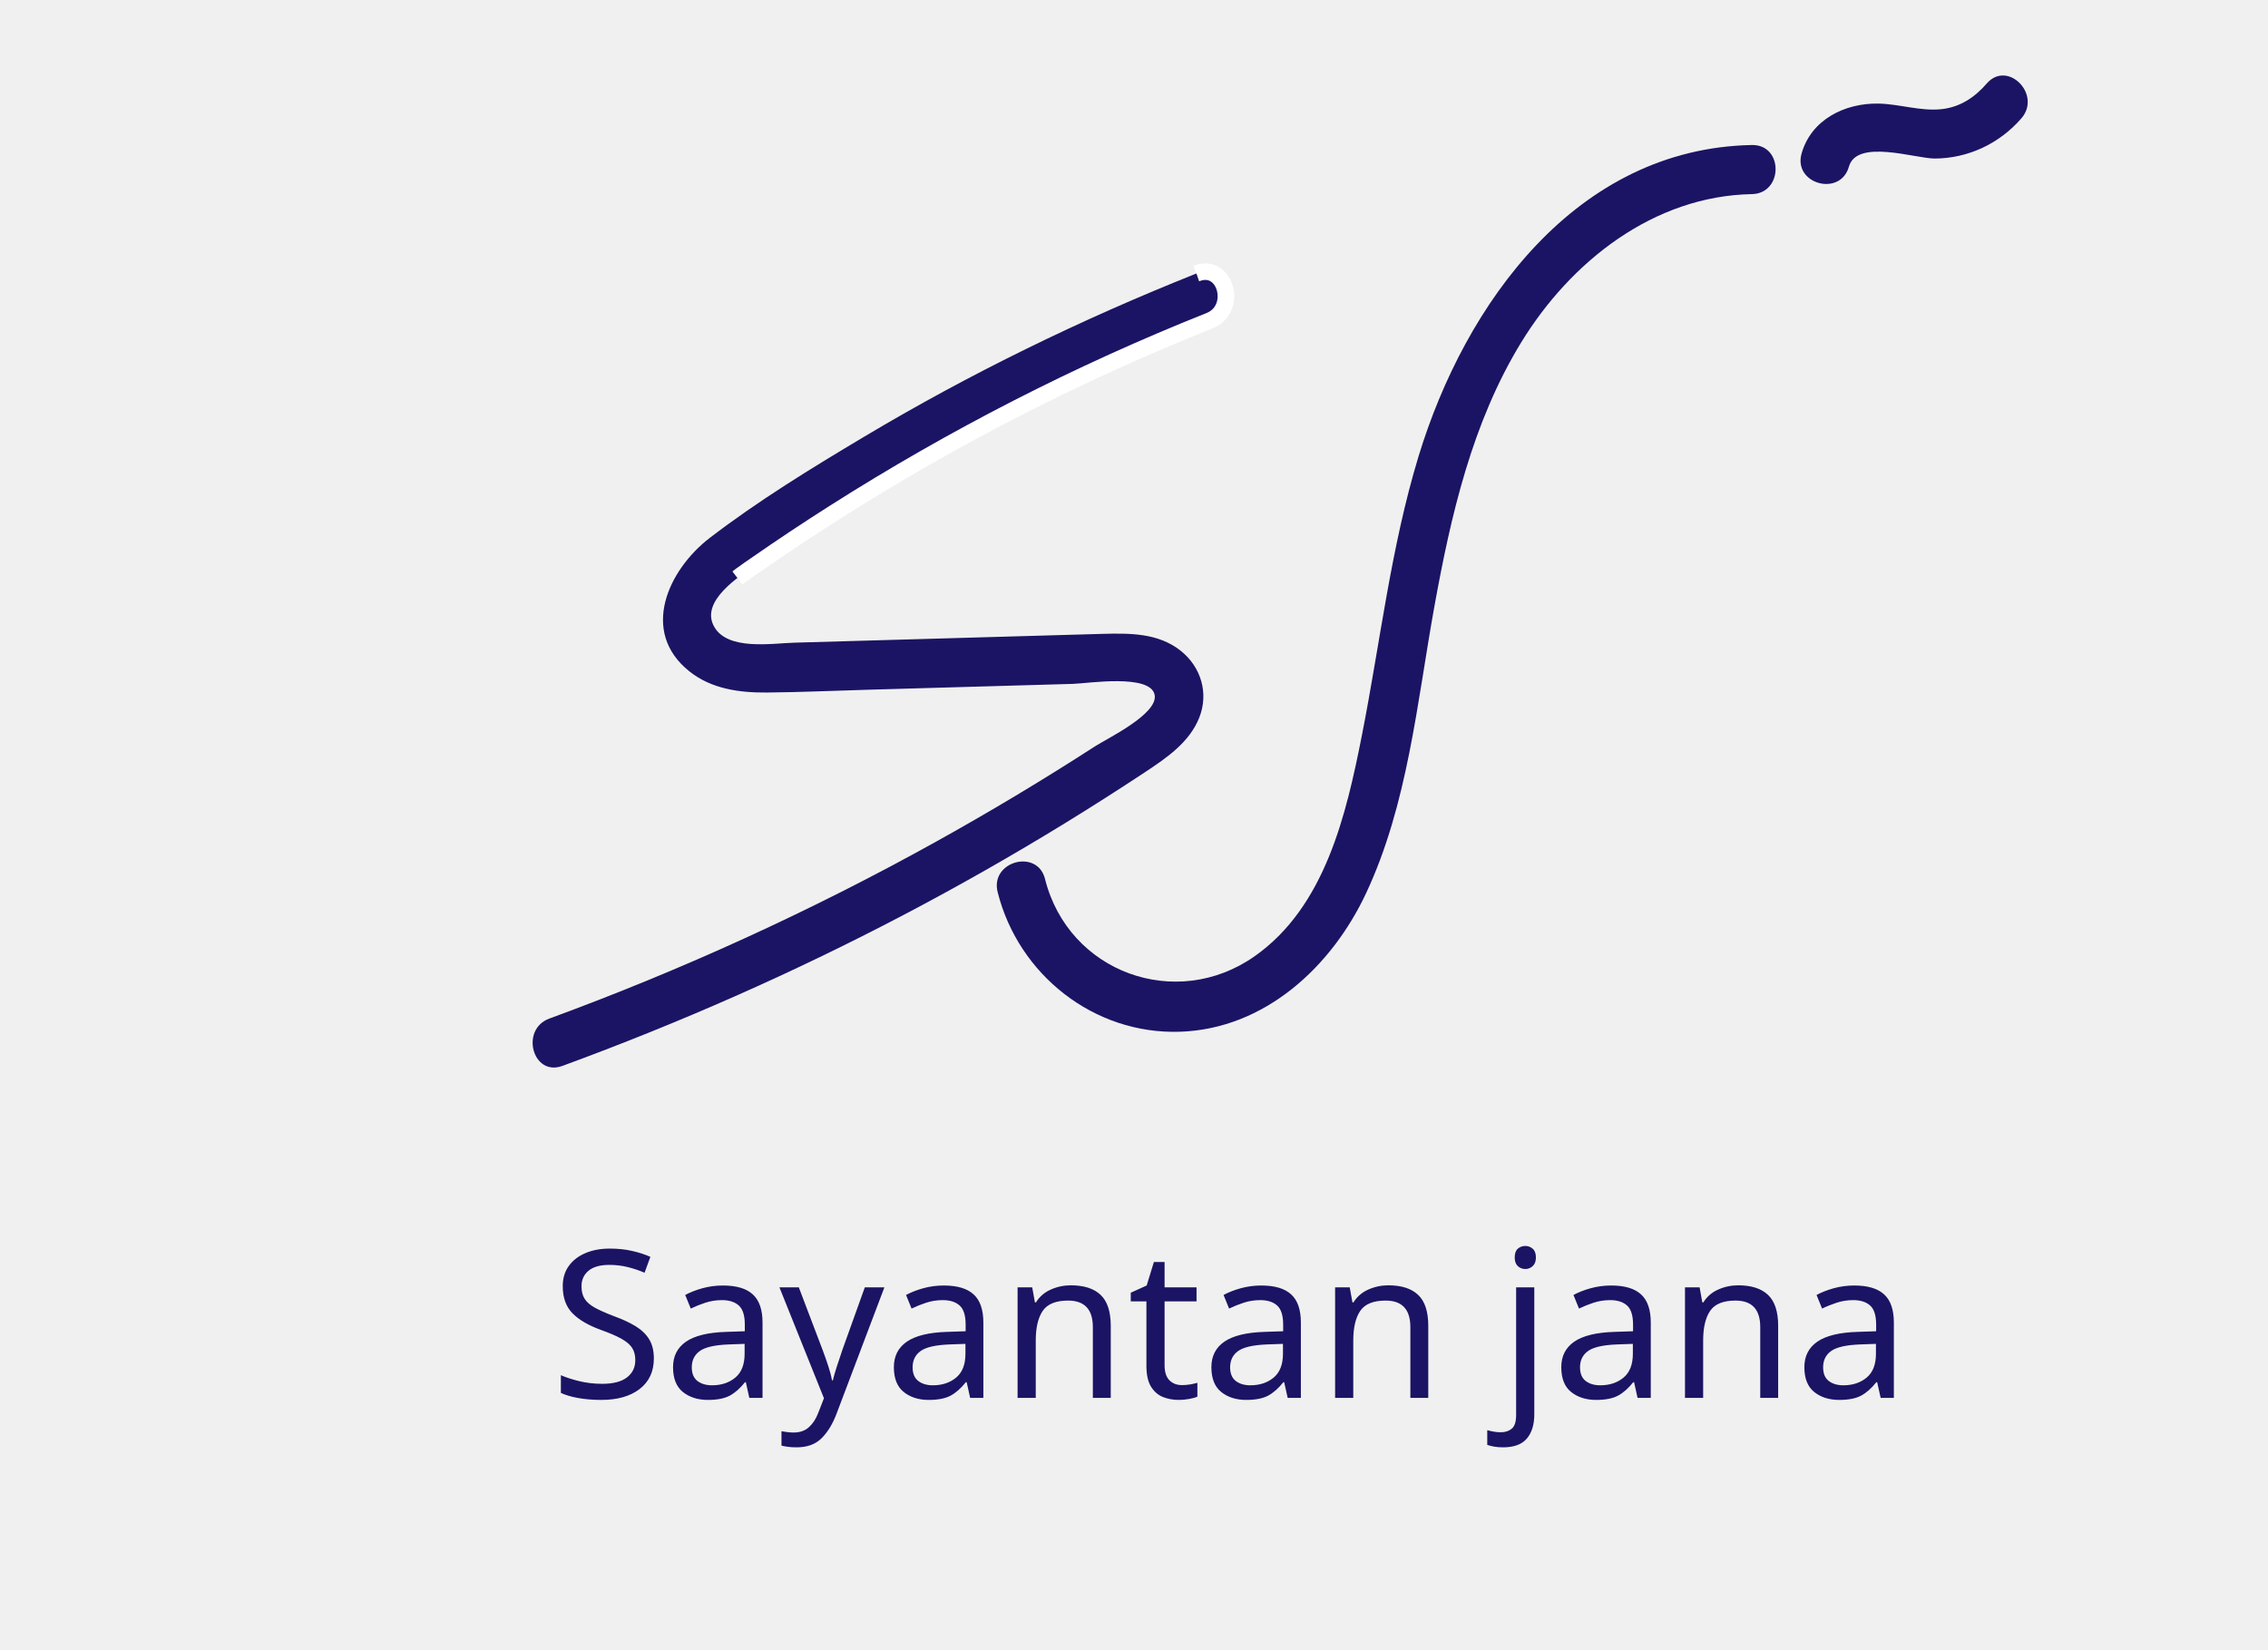
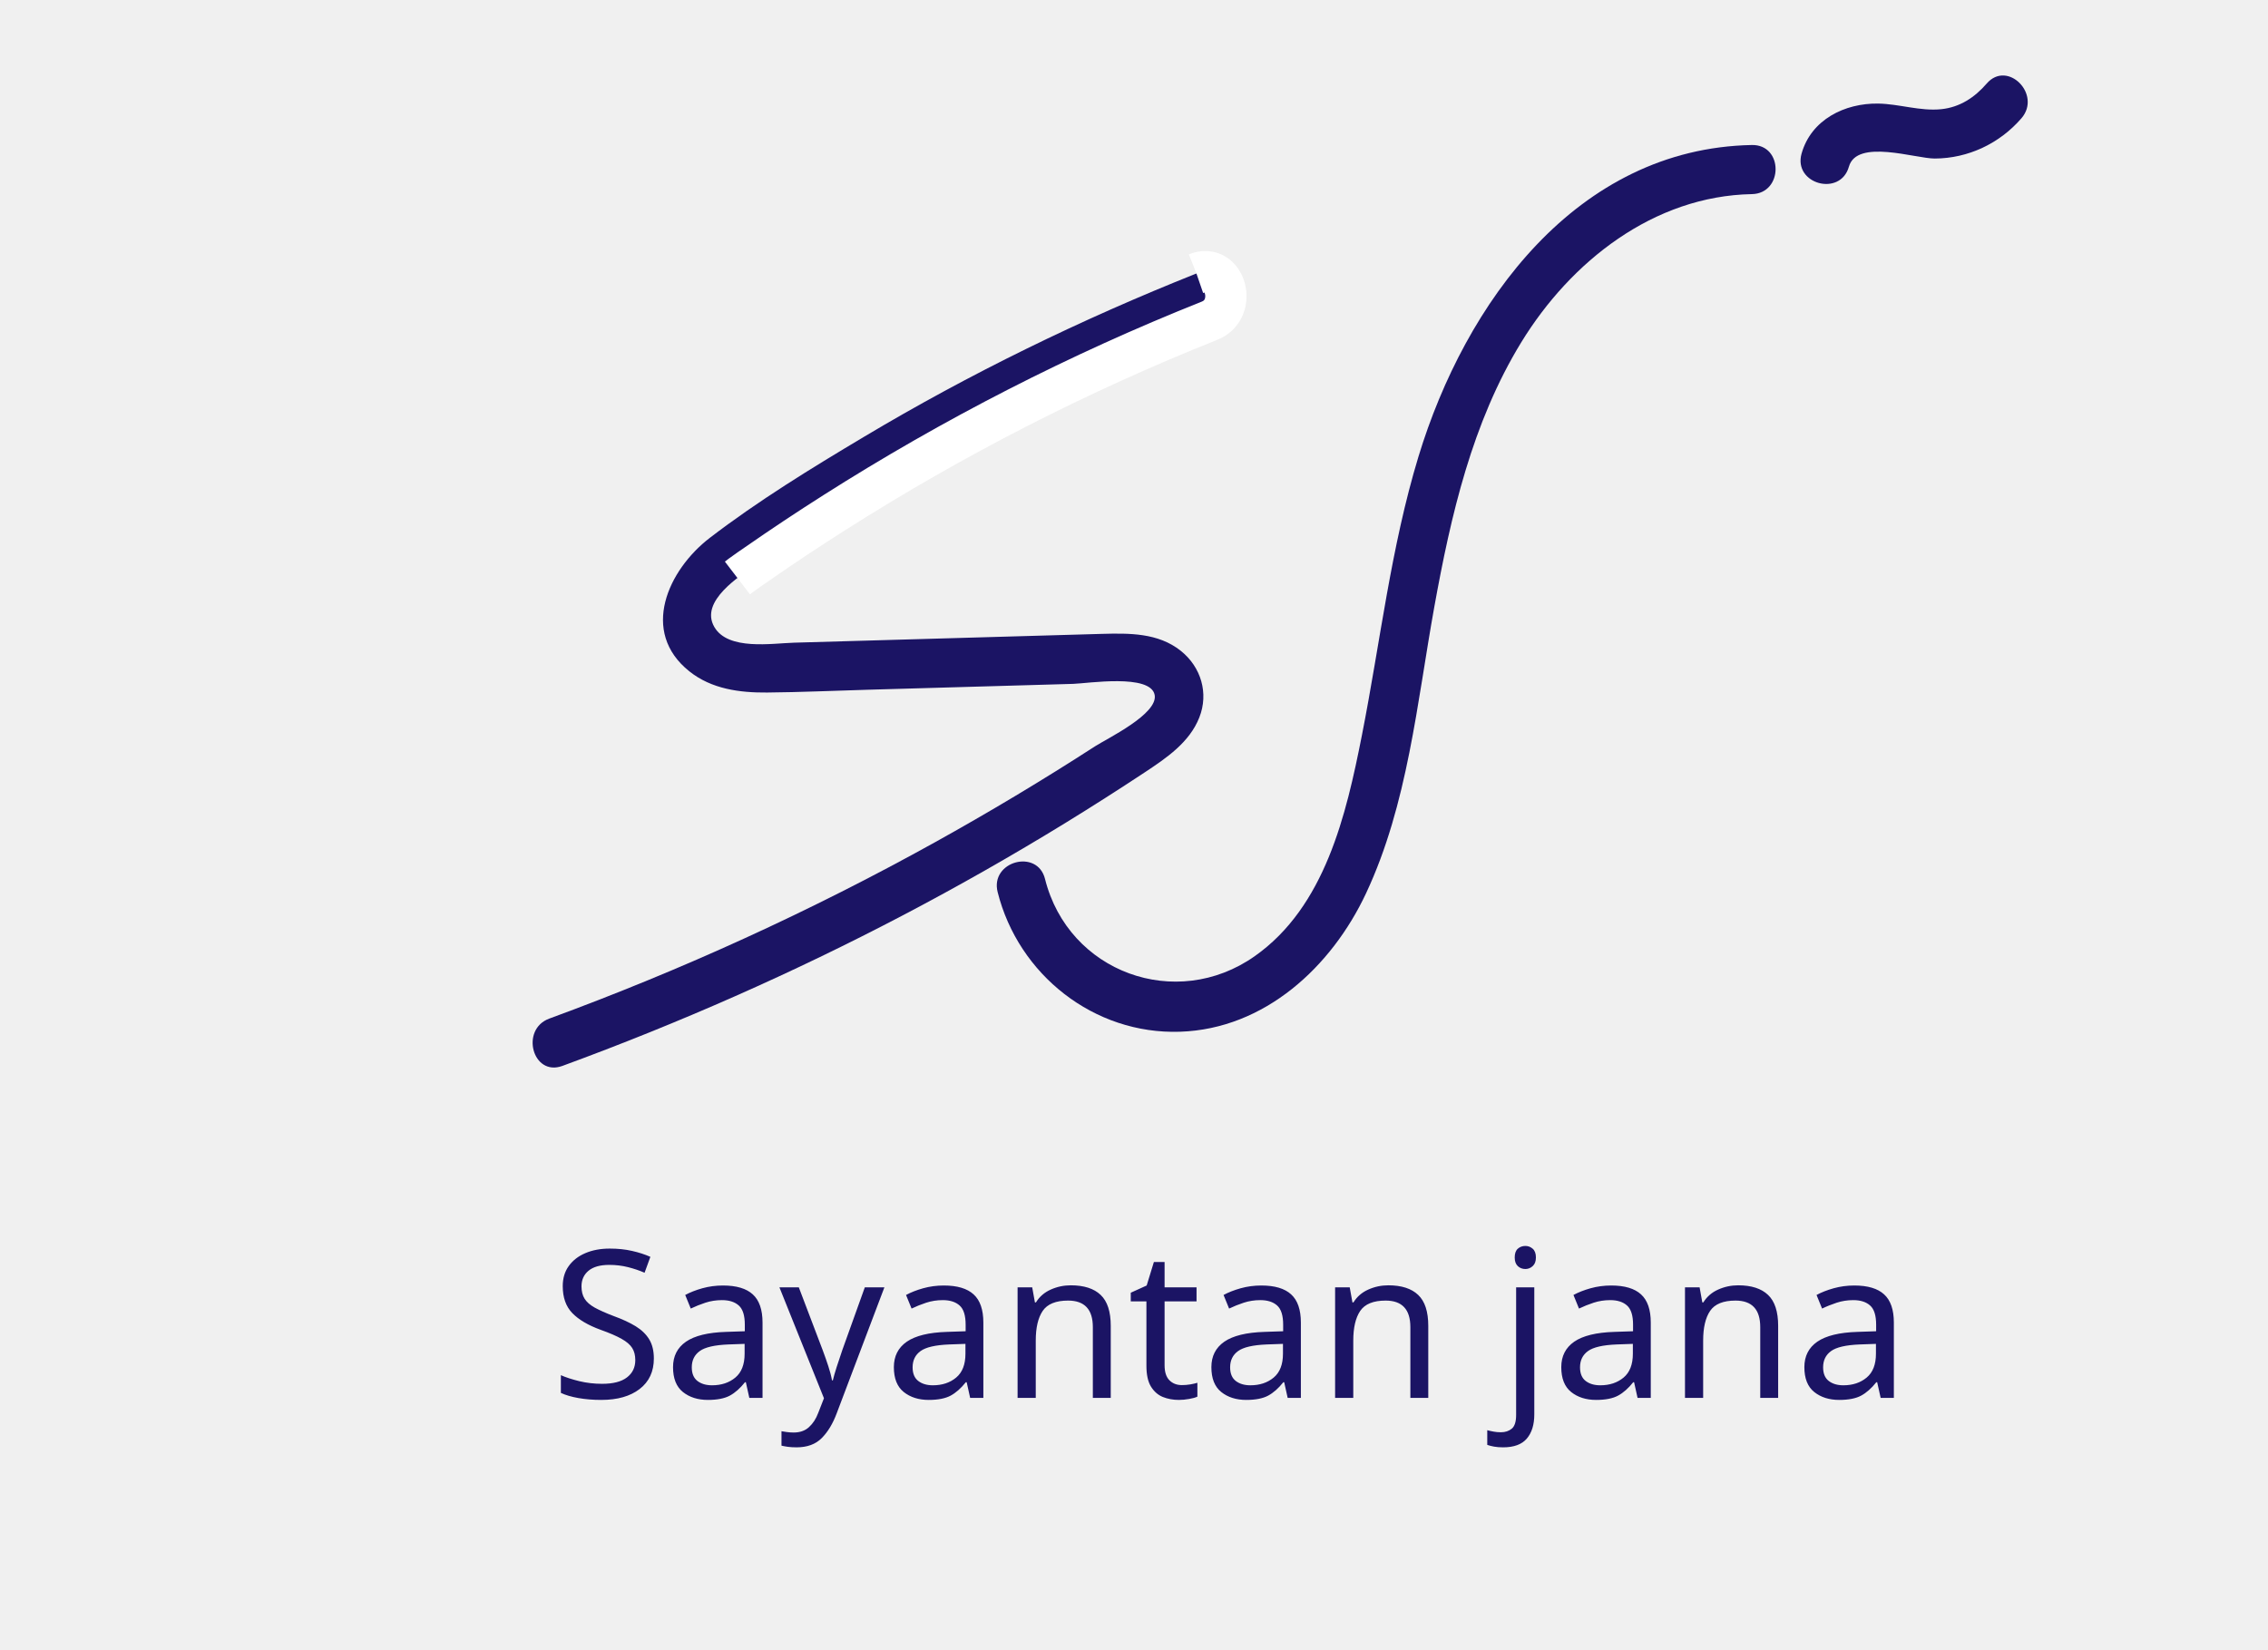
<svg xmlns="http://www.w3.org/2000/svg" version="1.0" id="Layer_1" x="0px" y="0px" viewBox="0 0 550 400" style="enable-background:new 0 0 550 400;" xml:space="preserve">
  <rect x="133.47" y="304.47" class="st0" width="306.89" height="51.57" />
  <text transform="matrix(1 0 0 1 133.4683 339.0273)" class="st1 st2 st3">Sayantan jana</text>
  <g>
    <g>
-       <path class="st1" d="M290.14,66.33c-27.91,11.11-54.95,24.28-80.75,39.69c-12.69,7.57-25.52,15.43-37.26,24.43    c-10.11,7.76-17.01,22.76-4.96,32.37c5.37,4.29,12.18,5.2,18.86,5.14c8.08-0.07,16.16-0.44,24.24-0.67    c16.67-0.48,33.33-0.95,50-1.43c3.4-0.1,18.74-2.53,19.74,2.68c0.88,4.62-11.52,10.57-14.45,12.46    c-12.7,8.21-25.69,15.99-38.92,23.33c-29.99,16.63-61.24,30.9-93.43,42.71c-7.13,2.62-4.05,14.13,3.17,11.48    c28.32-10.39,55.98-22.57,82.69-36.59c13.4-7.03,26.55-14.51,39.44-22.43c6.44-3.96,12.82-8.03,19.13-12.2    c5.21-3.45,10.82-7.23,13.2-13.29c2.32-5.89,0.42-12.24-4.49-16.16c-5.51-4.4-12.52-4.29-19.22-4.11    c-16.67,0.47-33.33,0.95-50,1.43c-8.17,0.23-16.34,0.47-24.51,0.7c-5.39,0.15-16.07,1.97-19.4-3.82    c-3.61-6.26,6.18-12.35,10.3-15.22c6.18-4.3,12.45-8.46,18.81-12.5c28.79-18.3,59.28-33.92,90.98-46.54    C300.34,75.02,297.27,63.5,290.14,66.33L290.14,66.33z" stroke="white" stroke-width="4" />
+       <path class="st1" d="M290.14,66.33c-27.91,11.11-54.95,24.28-80.75,39.69c-12.69,7.57-25.52,15.43-37.26,24.43    c-10.11,7.76-17.01,22.76-4.96,32.37c5.37,4.29,12.18,5.2,18.86,5.14c8.08-0.07,16.16-0.44,24.24-0.67    c16.67-0.48,33.33-0.95,50-1.43c3.4-0.1,18.74-2.53,19.74,2.68c0.88,4.62-11.52,10.57-14.45,12.46    c-12.7,8.21-25.69,15.99-38.92,23.33c-29.99,16.63-61.24,30.9-93.43,42.71c-7.13,2.62-4.05,14.13,3.17,11.48    c28.32-10.39,55.98-22.57,82.69-36.59c13.4-7.03,26.55-14.51,39.44-22.43c6.44-3.96,12.82-8.03,19.13-12.2    c5.21-3.45,10.82-7.23,13.2-13.29c2.32-5.89,0.42-12.24-4.49-16.16c-5.51-4.4-12.52-4.29-19.22-4.11    c-16.67,0.47-33.33,0.95-50,1.43c-8.17,0.23-16.34,0.47-24.51,0.7c-5.39,0.15-16.07,1.97-19.4-3.82    c-3.61-6.26,6.18-12.35,10.3-15.22c6.18-4.3,12.45-8.46,18.81-12.5c28.79-18.3,59.28-33.92,90.98-46.54    C300.34,75.02,297.27,63.5,290.14,66.33L290.14,66.33z" stroke="white" stroke-width="10" />
    </g>
  </g>
  <g>
    <g>
-       <path class="st1" d="M241.93,216.35c5.02,20.04,23.37,34.58,44.23,33.88c20.53-0.68,36.74-15.72,45.11-33.57    c10.13-21.59,12.36-46.23,16.55-69.44c4.01-22.19,9.18-44.74,21.08-64.18c12.03-19.65,32.13-35.51,55.94-35.96    c7.65-0.15,7.68-12.05,0-11.91c-42.55,0.82-69.54,38.36-80.85,75.55c-6.71,22.07-9.28,45.08-13.73,67.65    c-3.8,19.25-8.92,41.53-25.99,53.54c-19.08,13.43-45.18,3.92-50.85-18.74C251.55,205.75,240.06,208.9,241.93,216.35L241.93,216.35    z" stroke="white" stroke-width="4" />
+       <path class="st1" d="M241.93,216.35c5.02,20.04,23.37,34.58,44.23,33.88c20.53-0.68,36.74-15.72,45.11-33.57    c10.13-21.59,12.36-46.23,16.55-69.44c4.01-22.19,9.18-44.74,21.08-64.18c12.03-19.65,32.13-35.51,55.94-35.96    c7.65-0.15,7.68-12.05,0-11.91c-42.55,0.82-69.54,38.36-80.85,75.55c-6.71,22.07-9.28,45.08-13.73,67.65    c-3.8,19.25-8.92,41.53-25.99,53.54c-19.08,13.43-45.18,3.92-50.85-18.74C251.55,205.75,240.06,208.9,241.93,216.35L241.93,216.35    z" stroke="white" stroke-width="10" />
    </g>
  </g>
  <g>
    <g>
-       <path class="st1" d="M448.37,40.42c1.93-6.83,16.14-1.95,20.82-1.97c8.11-0.03,15.74-3.66,21.02-9.77    c4.98-5.77-3.4-14.23-8.42-8.42c-2.91,3.37-6.51,5.75-11.01,6.22c-5.11,0.53-10.19-1.27-15.29-1.36    c-8.14-0.13-16.28,3.9-18.6,12.13C434.81,44.64,446.29,47.8,448.37,40.42L448.37,40.42z" stroke="white" stroke-width="4" />
+       <path class="st1" d="M448.37,40.42c1.93-6.83,16.14-1.95,20.82-1.97c8.11-0.03,15.74-3.66,21.02-9.77    c4.98-5.77-3.4-14.23-8.42-8.42c-2.91,3.37-6.51,5.75-11.01,6.22c-5.11,0.53-10.19-1.27-15.29-1.36    c-8.14-0.13-16.28,3.9-18.6,12.13C434.81,44.64,446.29,47.8,448.37,40.42L448.37,40.42z" stroke="white" stroke-width="10" />
    </g>
  </g>
  <g>
    <g>
		
	</g>
  </g>
  <style>
		.st0{fill:none;}
	        .st1{fill:#1B1464;}
	        .st2{font-family:'BrushScriptMT';}
	        .st3{font-size:50px;}
		.st1{
			stroke-dasharray: 800;
			stroke-dashoffset: 800;
			-webkit-animation: dash 1s linear forwards 0.5s;
			-o-animation: dash 1s linear forwards 0.5s;
			-moz-animation: dash 1s linear forwards 0.5s;
			animation: dash 1s linear forwards 0.5s;
		}
		.st2{
			stroke-dasharray: 800;
			stroke-dashoffset: 800;
			-webkit-animation: dash 1s linear forwards 0.5s;
			-o-animation: dash 1s linear forwards 0.5s;
			-moz-animation: dash 1s linear forwards 0.5s;
			animation: dash 1s linear forwards 0.5s;
		}
	        @-webkit-keyframes dash{
			from{
				stroke-dashoffset: 800;
			}
			to{
				stroke-dashoffset: 0;
			}
		}
</style>
</svg>
